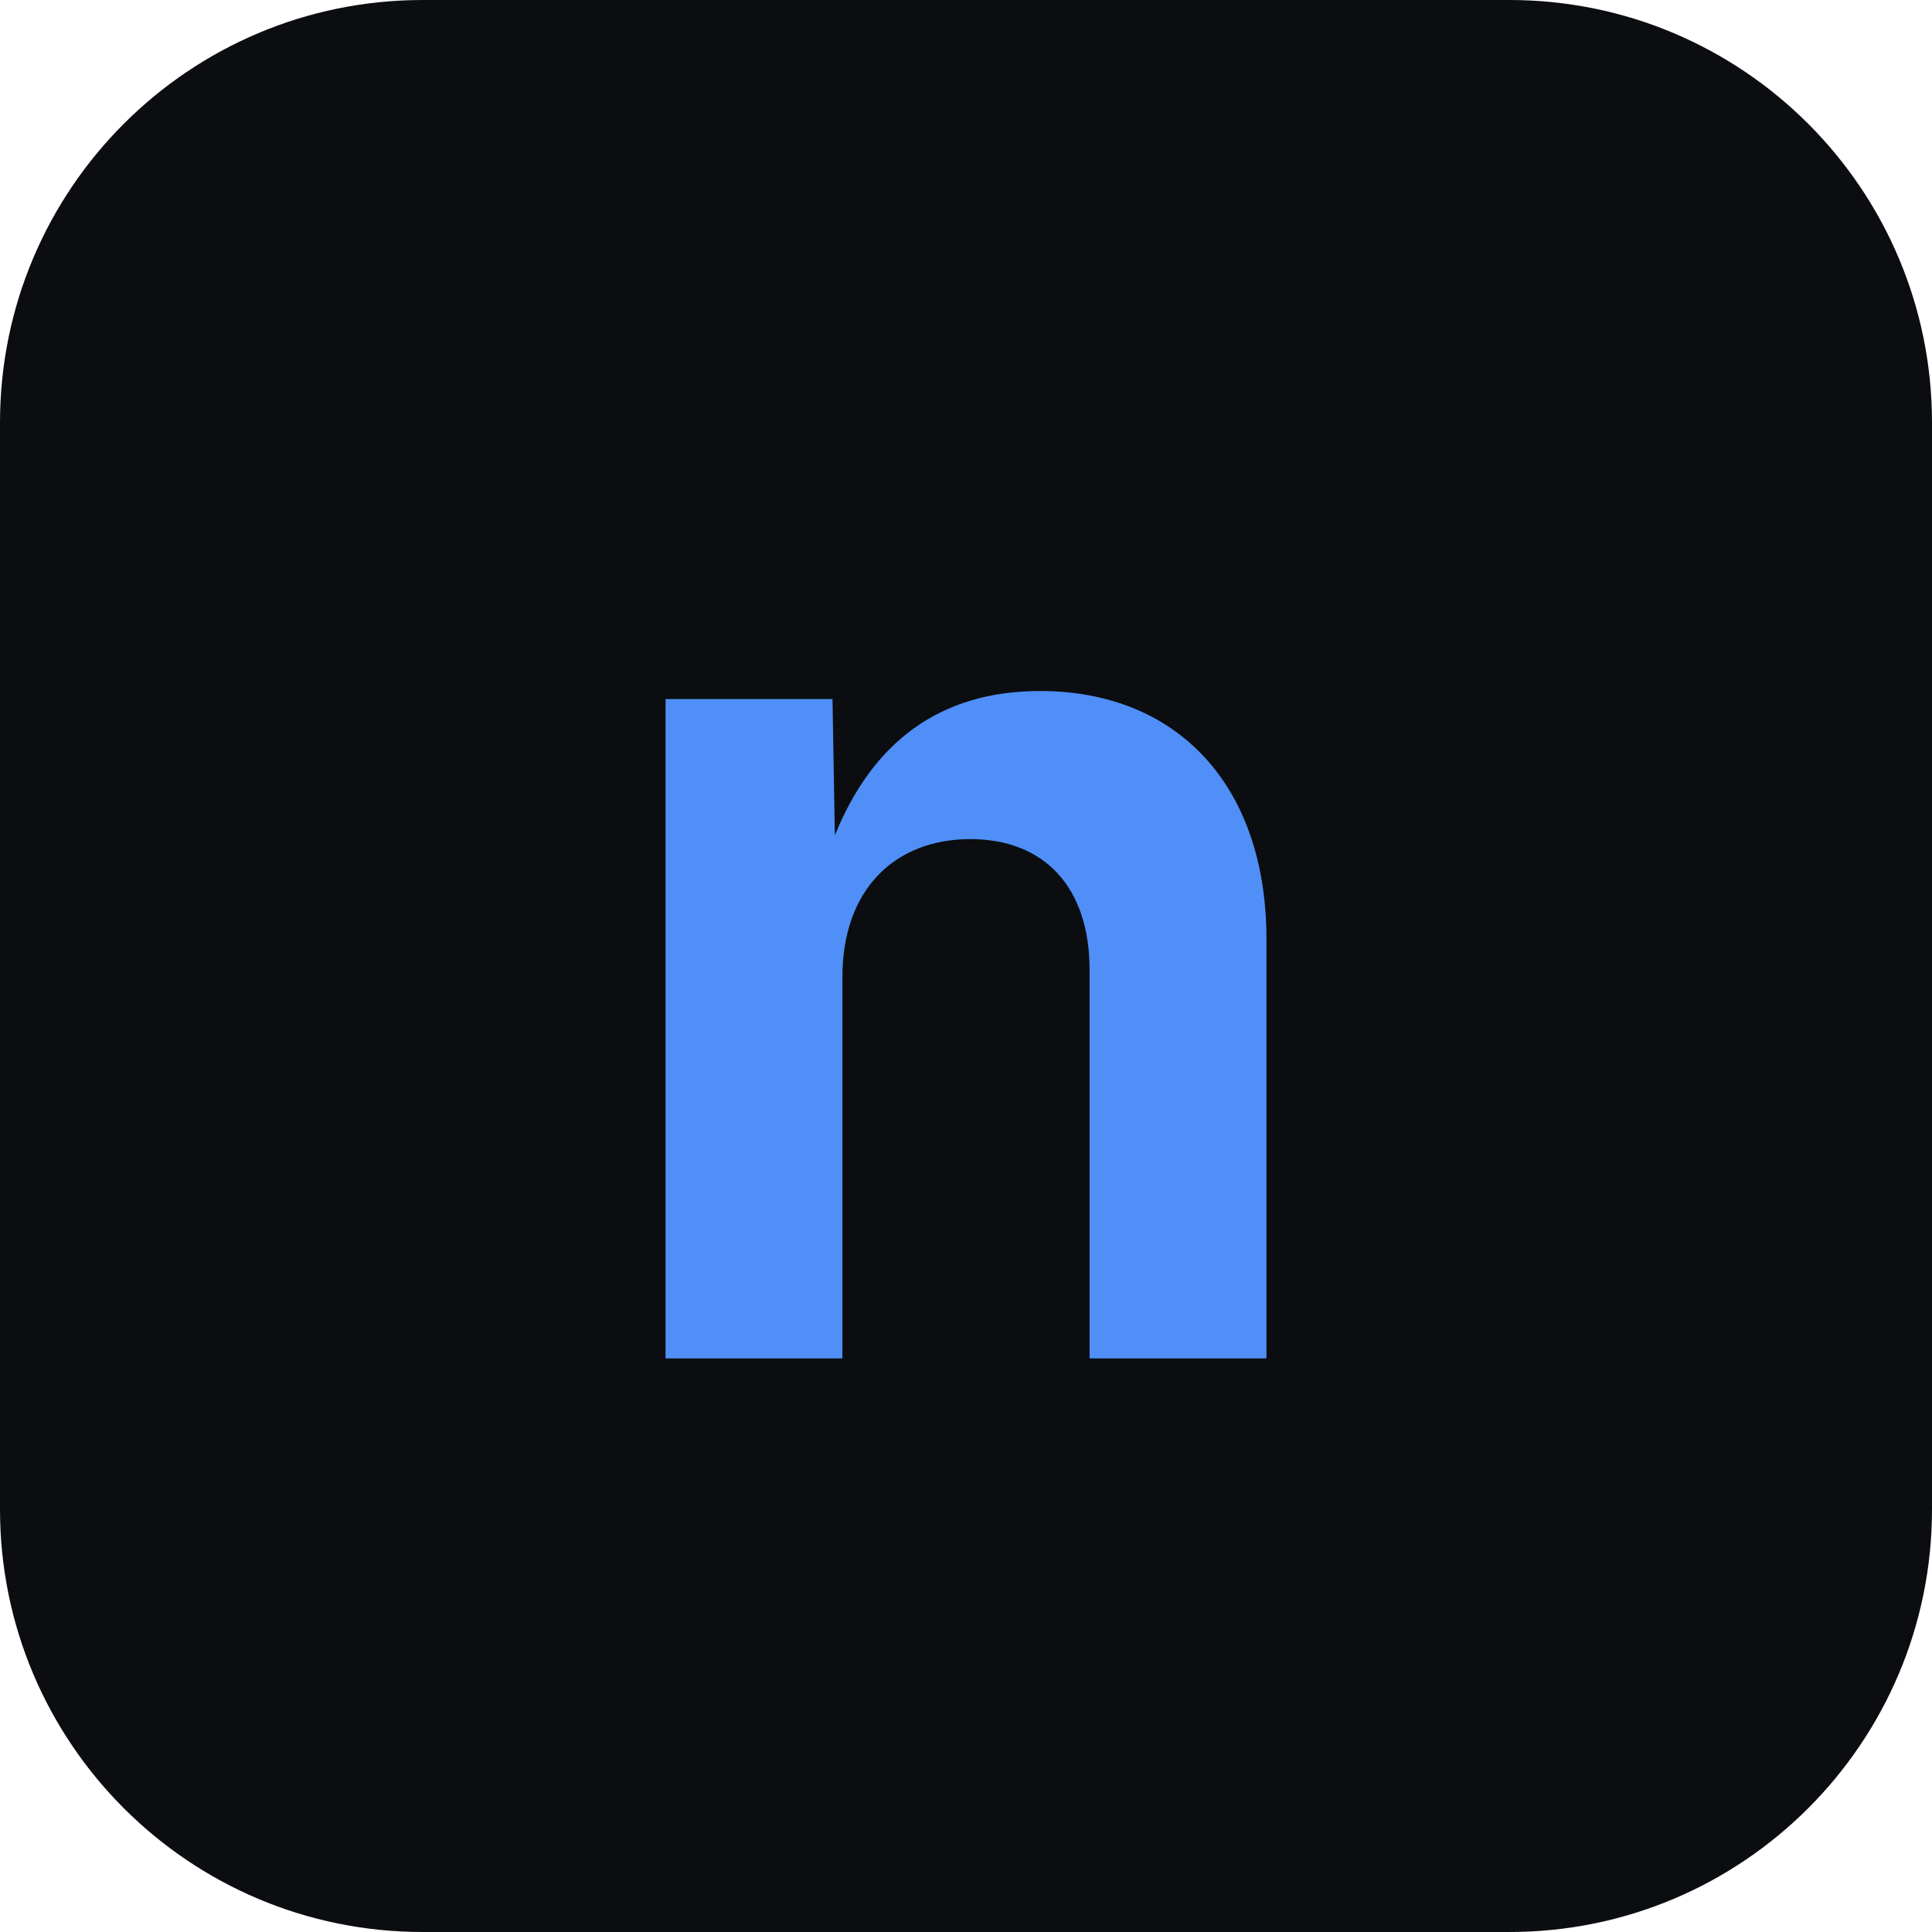
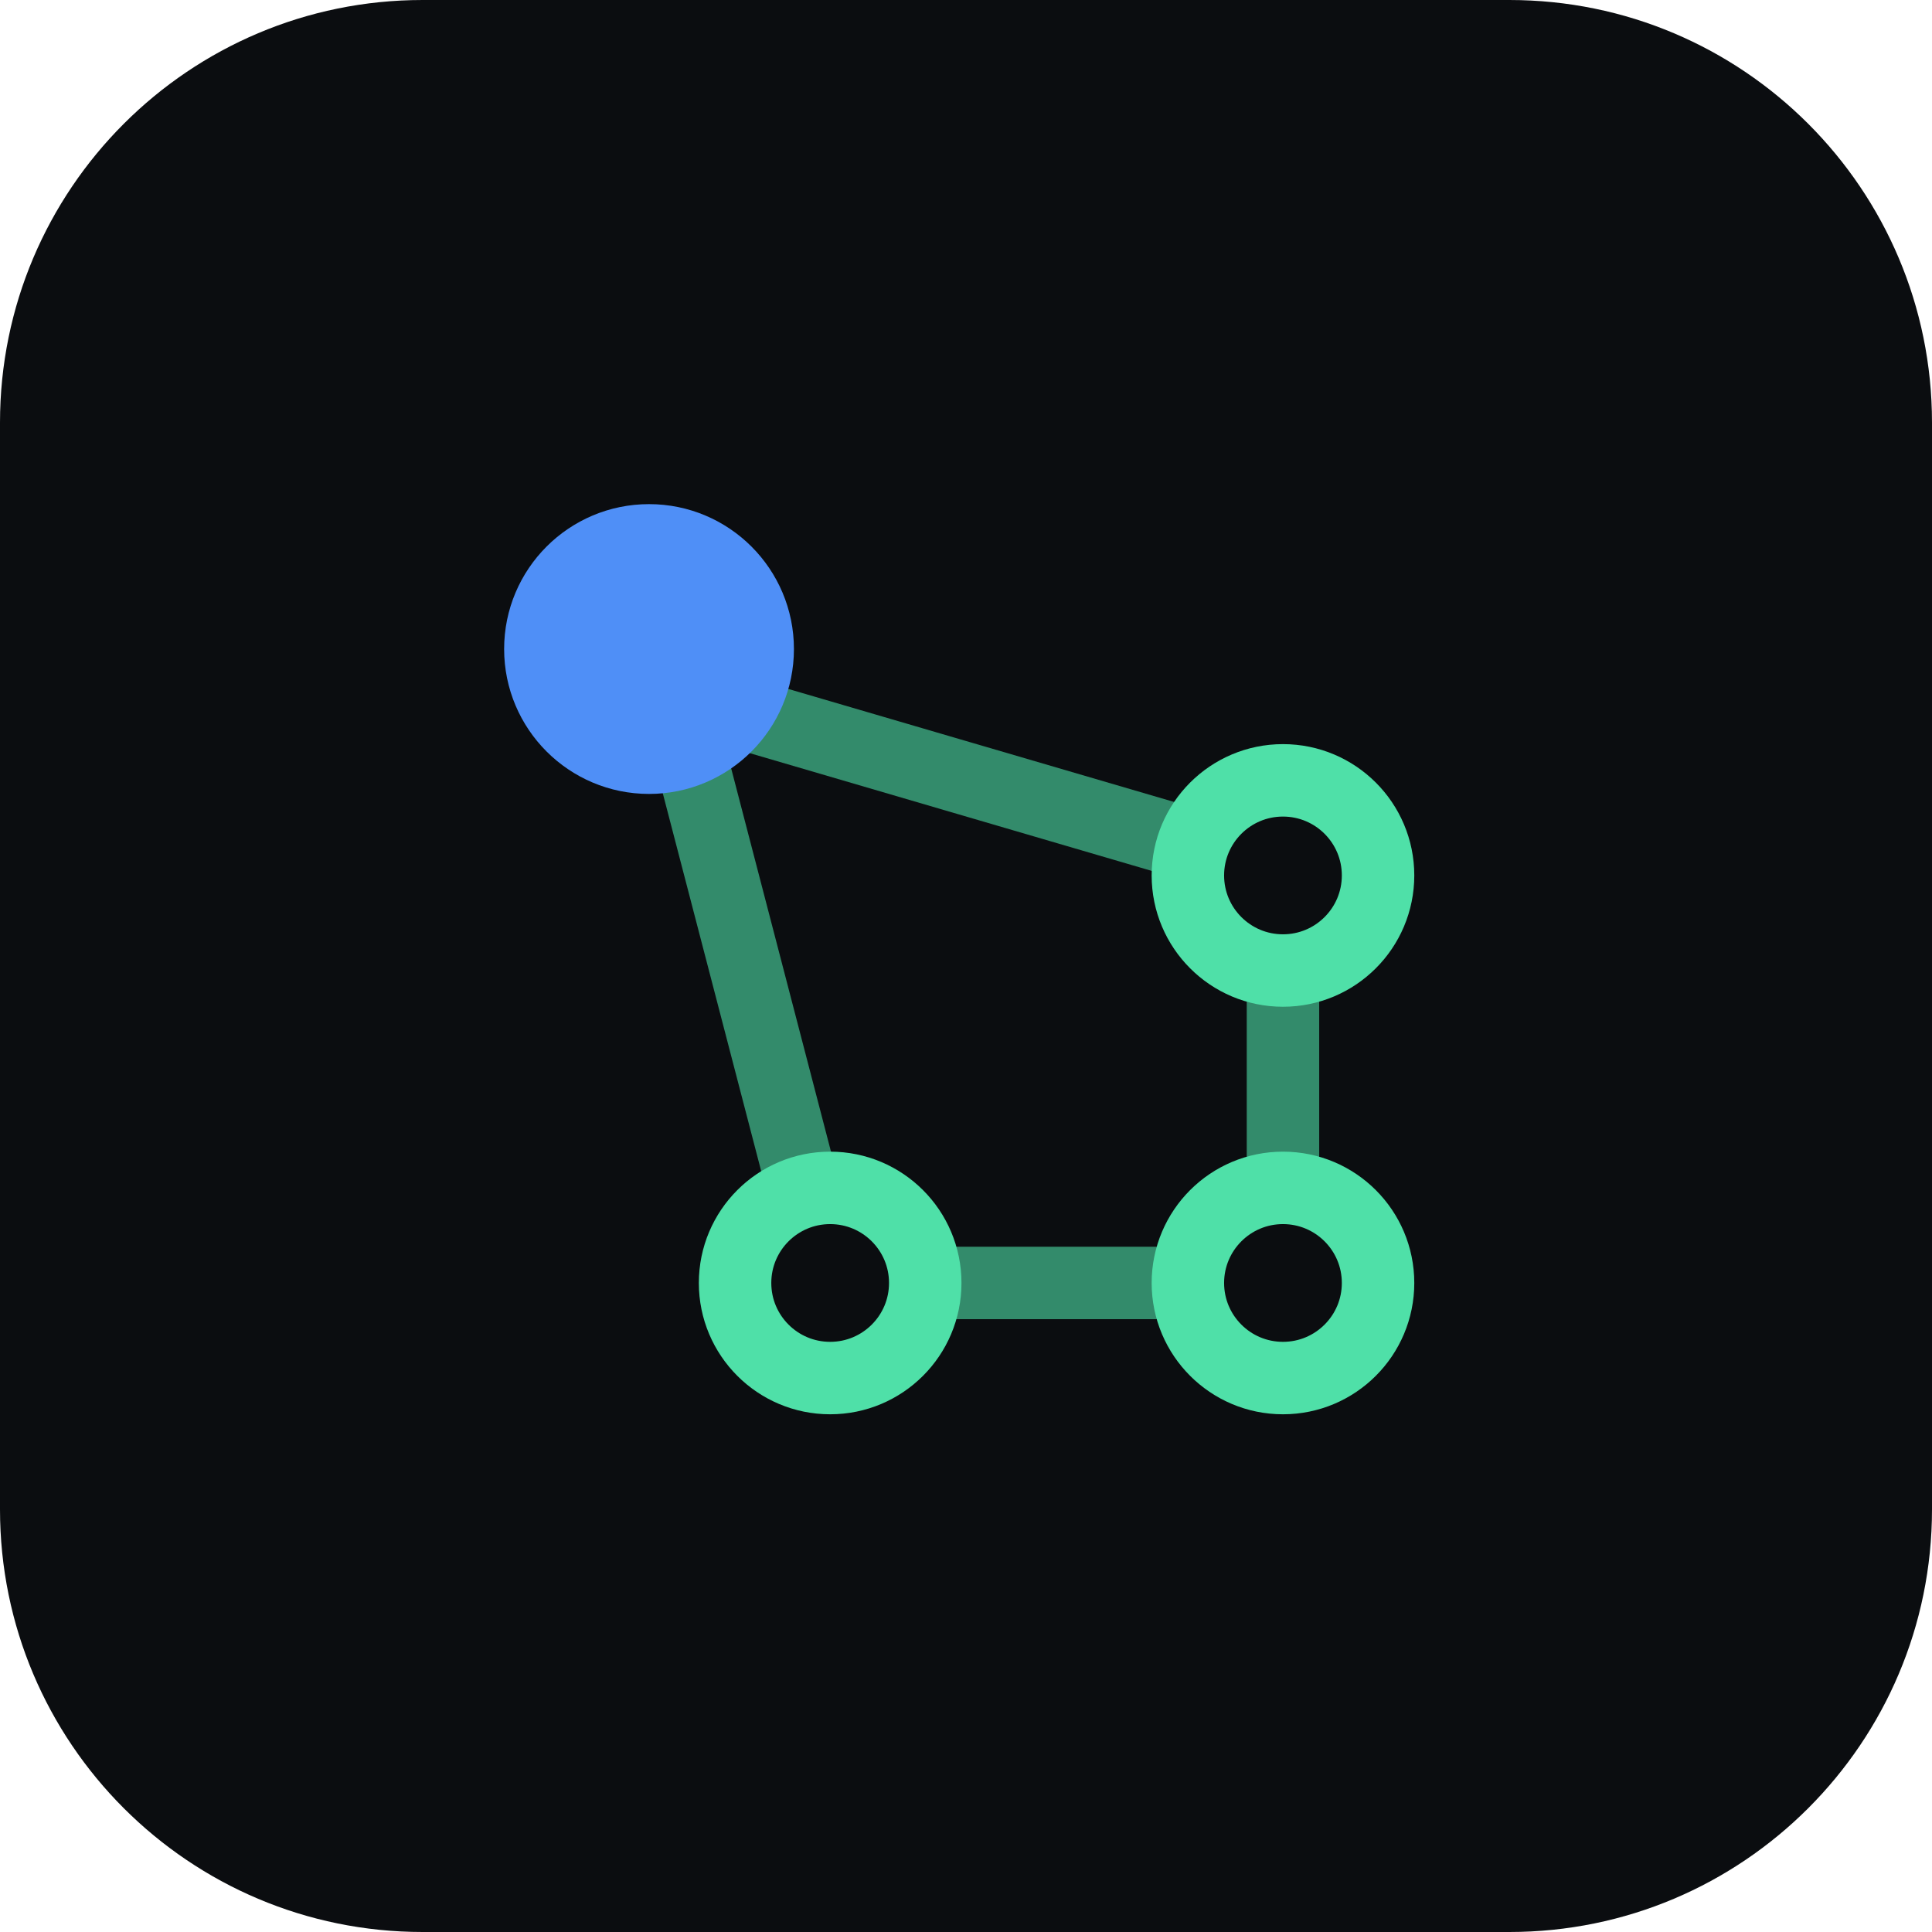
<svg xmlns="http://www.w3.org/2000/svg" viewBox="0 0 64 64">
  <rect width="64" height="64" rx="14" fill="#0b0d10" />
-   <text x="32" y="45" text-anchor="middle" font-family="Inter, system-ui, -apple-system, 'Segoe UI', Roboto, Arial, sans-serif" font-weight="700" font-size="40" fill="#4f8ff7">n</text>
+   <g transform="translate(14 14) scale(1.5)" fill="none" stroke-width="1.6" stroke-linecap="round" stroke-linejoin="round">
+     <g stroke="#4fe0a8">
+       <path d="M7 6.4 L16.9 9.3" stroke-opacity="0.6" />
+       <path d="M5.9 7.3 L8.4 16.9" stroke-opacity="0.6" />
+       <path d="M11.1 19 L16.9 19" stroke-opacity="0.6" />
+       <path d="M19 12.1 L19 16.9" stroke-opacity="0.6" />
+       <circle cx="19" cy="10" r="2.1" fill="#0b0d10" />
+       <circle cx="9" cy="19" r="2.1" fill="#0b0d10" />
+       <circle cx="19" cy="19" r="2.1" fill="#0b0d10" />
+     </g>
+     <circle cx="5" cy="5" r="2.4" fill="#4f8ff7" stroke="#4f8ff7" />
+   </g>
</svg>
